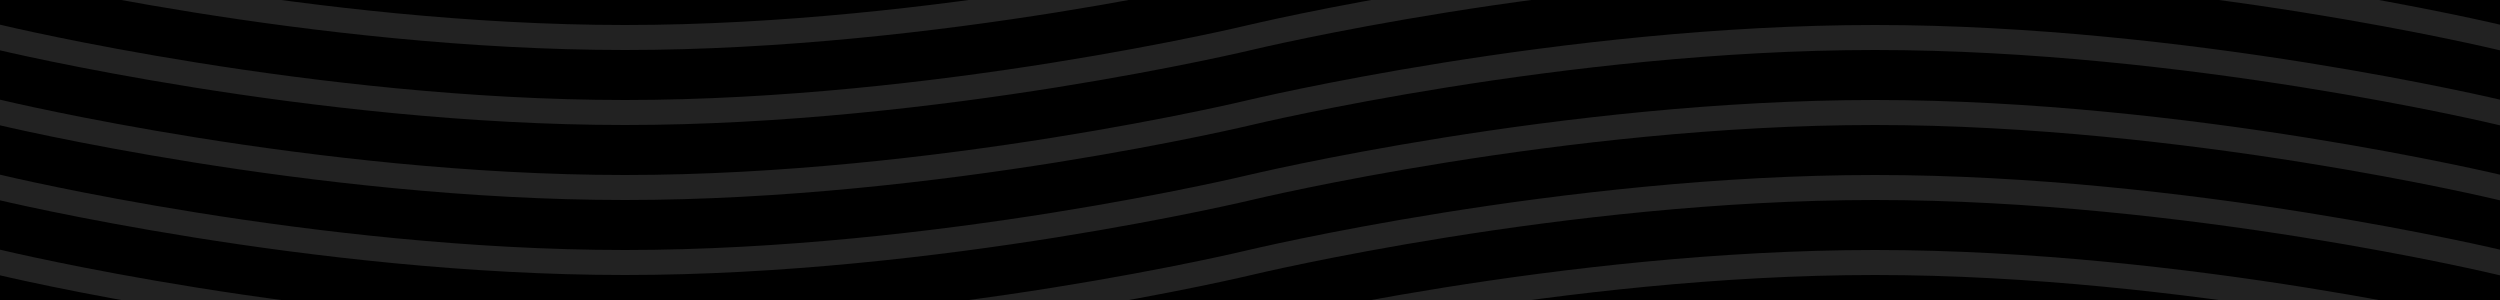
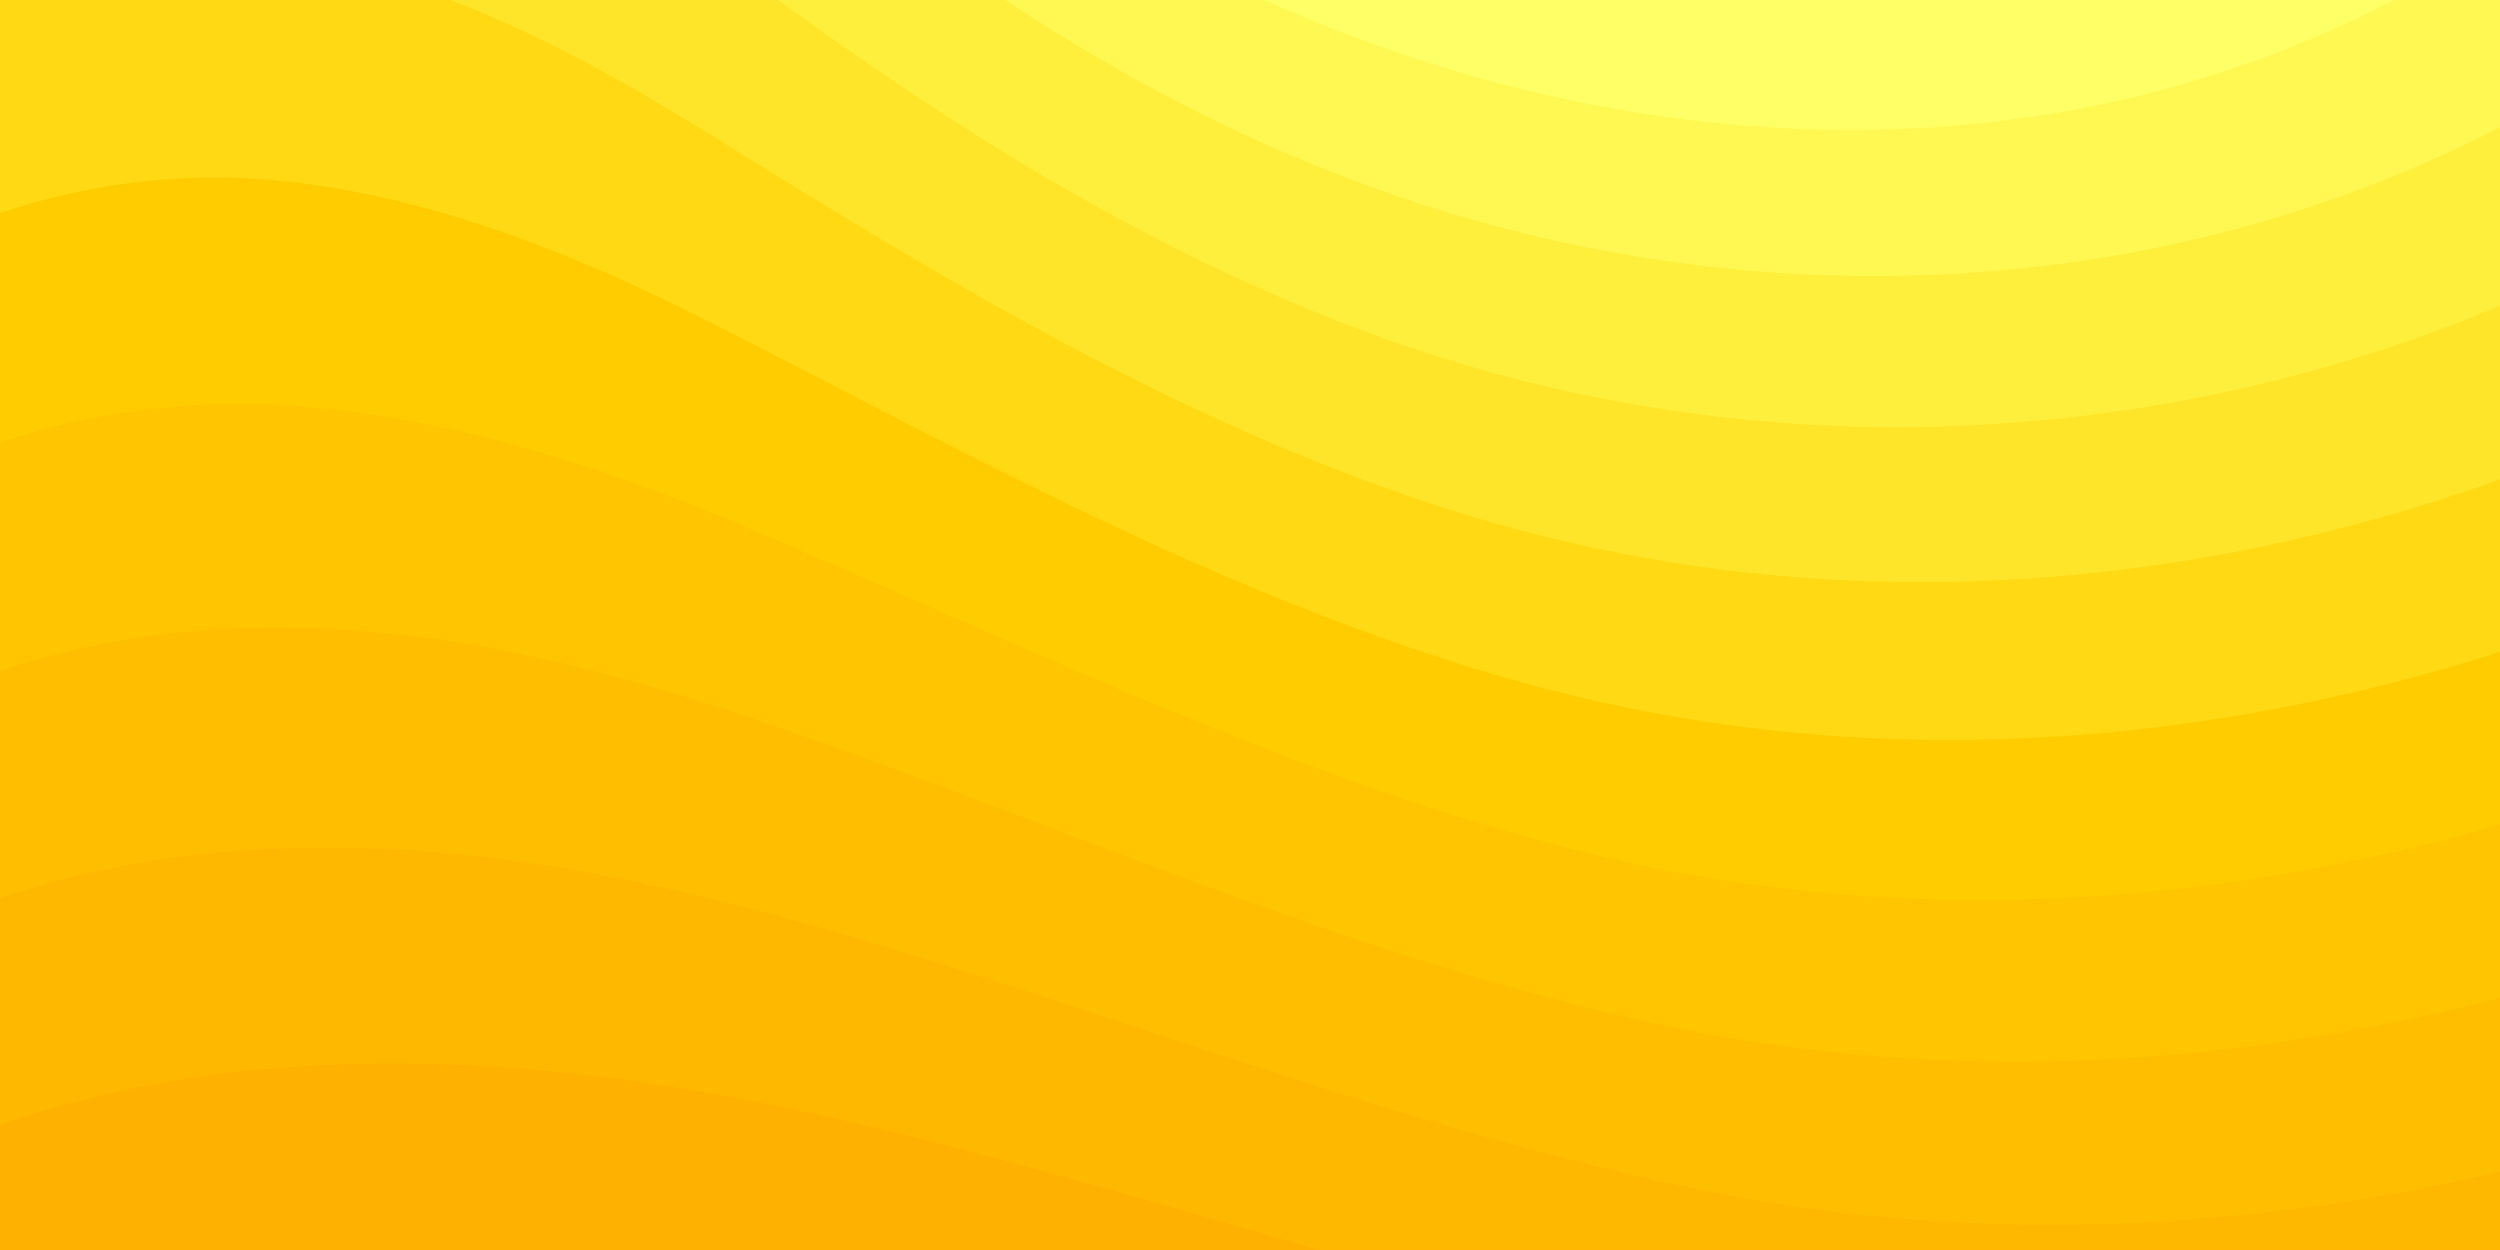
- <svg xmlns="http://www.w3.org/2000/svg" width="250" height="30" viewBox="0 0 1000 120">
-   <rect fill="#000000" width="1000" height="120" />
-   <g fill="none" stroke="#222" stroke-width="10" stroke-opacity="1">
-     <path d="M-500 75c0 0 125-30 250-30S0 75 0 75s125 30 250 30s250-30 250-30s125-30 250-30s250 30 250 30s125 30 250 30s250-30 250-30" />
-     <path d="M-500 45c0 0 125-30 250-30S0 45 0 45s125 30 250 30s250-30 250-30s125-30 250-30s250 30 250 30s125 30 250 30s250-30 250-30" />
-     <path d="M-500 105c0 0 125-30 250-30S0 105 0 105s125 30 250 30s250-30 250-30s125-30 250-30s250 30 250 30s125 30 250 30s250-30 250-30" />
-     <path d="M-500 15c0 0 125-30 250-30S0 15 0 15s125 30 250 30s250-30 250-30s125-30 250-30s250 30 250 30s125 30 250 30s250-30 250-30" />
-     <path d="M-500-15c0 0 125-30 250-30S0-15 0-15s125 30 250 30s250-30 250-30s125-30 250-30s250 30 250 30s125 30 250 30s250-30 250-30" />
-     <path d="M-500 135c0 0 125-30 250-30S0 135 0 135s125 30 250 30s250-30 250-30s125-30 250-30s250 30 250 30s125 30 250 30s250-30 250-30" />
+ <svg xmlns="http://www.w3.org/2000/svg" width="100%" height="100%" viewBox="0 0 1600 800">
+   <rect fill="#ffaa00" width="1600" height="800" />
+   <g fill-opacity="1">
+     <path fill="#ffb100" d="M486 705.8c-109.3-21.8-223.4-32.2-335.3-19.4C99.5 692.1 49 703 0 719.8V800h843.8c-115.9-33.2-230.8-68.1-347.6-92.2C492.8 707.1 489.4 706.5 486 705.8z" />
+     <path fill="#ffb800" d="M1600 0H0v719.8c49-16.8 99.5-27.8 150.7-33.5c111.9-12.7 226-2.4 335.3 19.4c3.4 0.7 6.8 1.4 10.2 2c116.8 24 231.7 59 347.6 92.2H1600V0z" />
+     <path fill="#ffbe00" d="M478.4 581c3.2 0.8 6.4 1.7 9.5 2.5c196.2 52.5 388.7 133.5 593.5 176.6c174.2 36.6 349.5 29.2 518.6-10.2V0H0v574.9c52.3-17.6 106.5-27.7 161.1-30.9C268.4 537.4 375.7 554.2 478.4 581z" />
+     <path fill="#ffc500" d="M0 0v429.4c55.6-18.4 113.5-27.3 171.4-27.7c102.8-0.8 203.2 22.7 299.3 54.5c3 1 5.9 2 8.9 3c183.6 62 365.7 146.1 562.4 192.1c186.7 43.7 376.3 34.4 557.9-12.6V0H0z" />
+     <path fill="#ffcc00" d="M181.8 259.4c98.2 6 191.9 35.2 281.3 72.1c2.8 1.1 5.5 2.3 8.3 3.4c171 71.6 342.7 158.5 531.3 207.7c198.8 51.8 403.4 40.8 597.3-14.8V0H0v283.2C59 263.6 120.6 255.7 181.8 259.4z" />
+     <path fill="#ffd914" d="M1600 0H0v136.3c62.3-20.9 127.7-27.5 192.2-19.2c93.6 12.1 180.5 47.7 263.3 89.6c2.6 1.3 5.1 2.6 7.7 3.9c158.4 81.1 319.7 170.9 500.3 223.2c210.5 61 430.8 49 636.6-16.6V0z" />
+     <path fill="#ffe529" d="M454.9 86.3C600.7 177 751.6 269.3 924.1 325c208.6 67.4 431.3 60.8 637.9-5.3c12.8-4.1 25.4-8.4 38.1-12.9V0H288.1c56 21.3 108.7 50.6 159.7 82C450.2 83.4 452.5 84.9 454.9 86.3z" />
+     <path fill="#ffef3d" d="M1600 0H498c118.1 85.8 243.5 164.5 386.8 216.2c191.8 69.2 400 74.7 595 21.1c40.8-11.2 81.1-25.2 120.3-41.7V0z" />
+     <path fill="#fff852" d="M1397.5 154.8c47.2-10.6 93.6-25.3 138.6-43.8c21.7-8.9 43-18.8 63.9-29.5V0H643.4c62.9 41.7 129.7 78.2 202.1 107.4C1020.4 178.1 1214.2 196.1 1397.5 154.8z" />
+     <path fill="#ffff66" d="M1315.3 72.4c75.3-12.6 148.9-37.1 216.8-72.4h-723C966.8 71 1144.7 101 1315.3 72.4z" />
  </g>
</svg>
